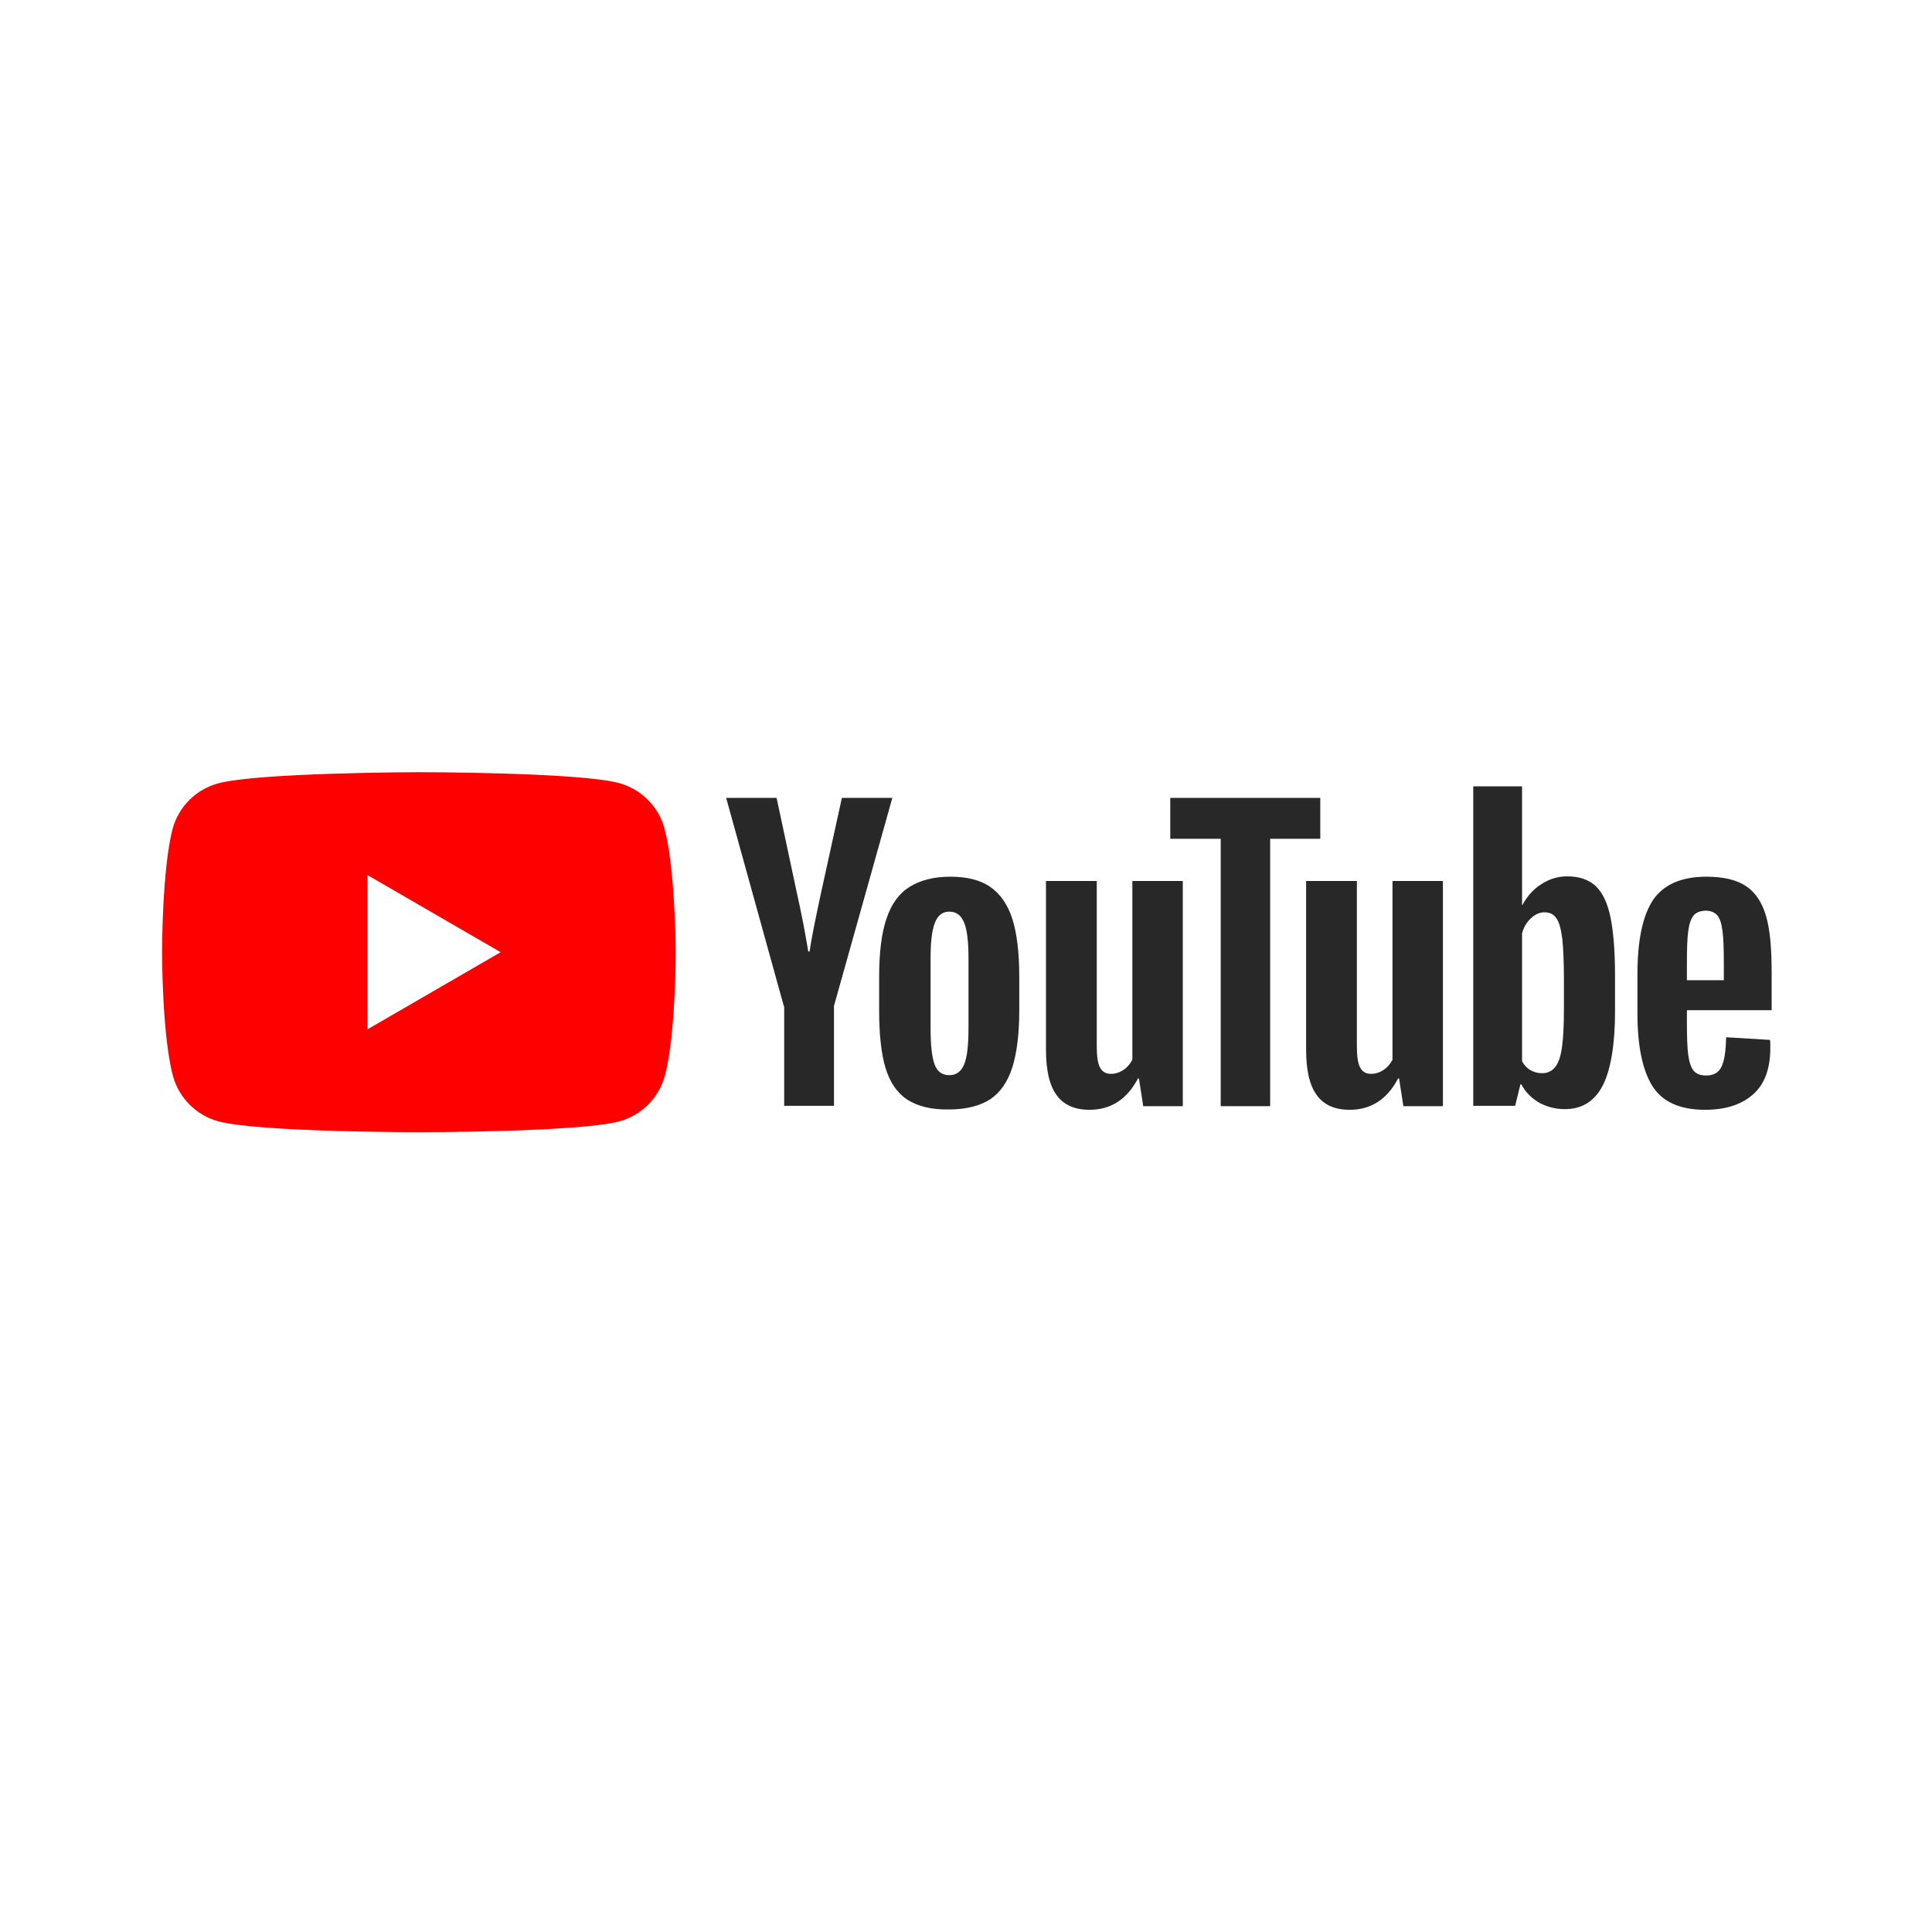
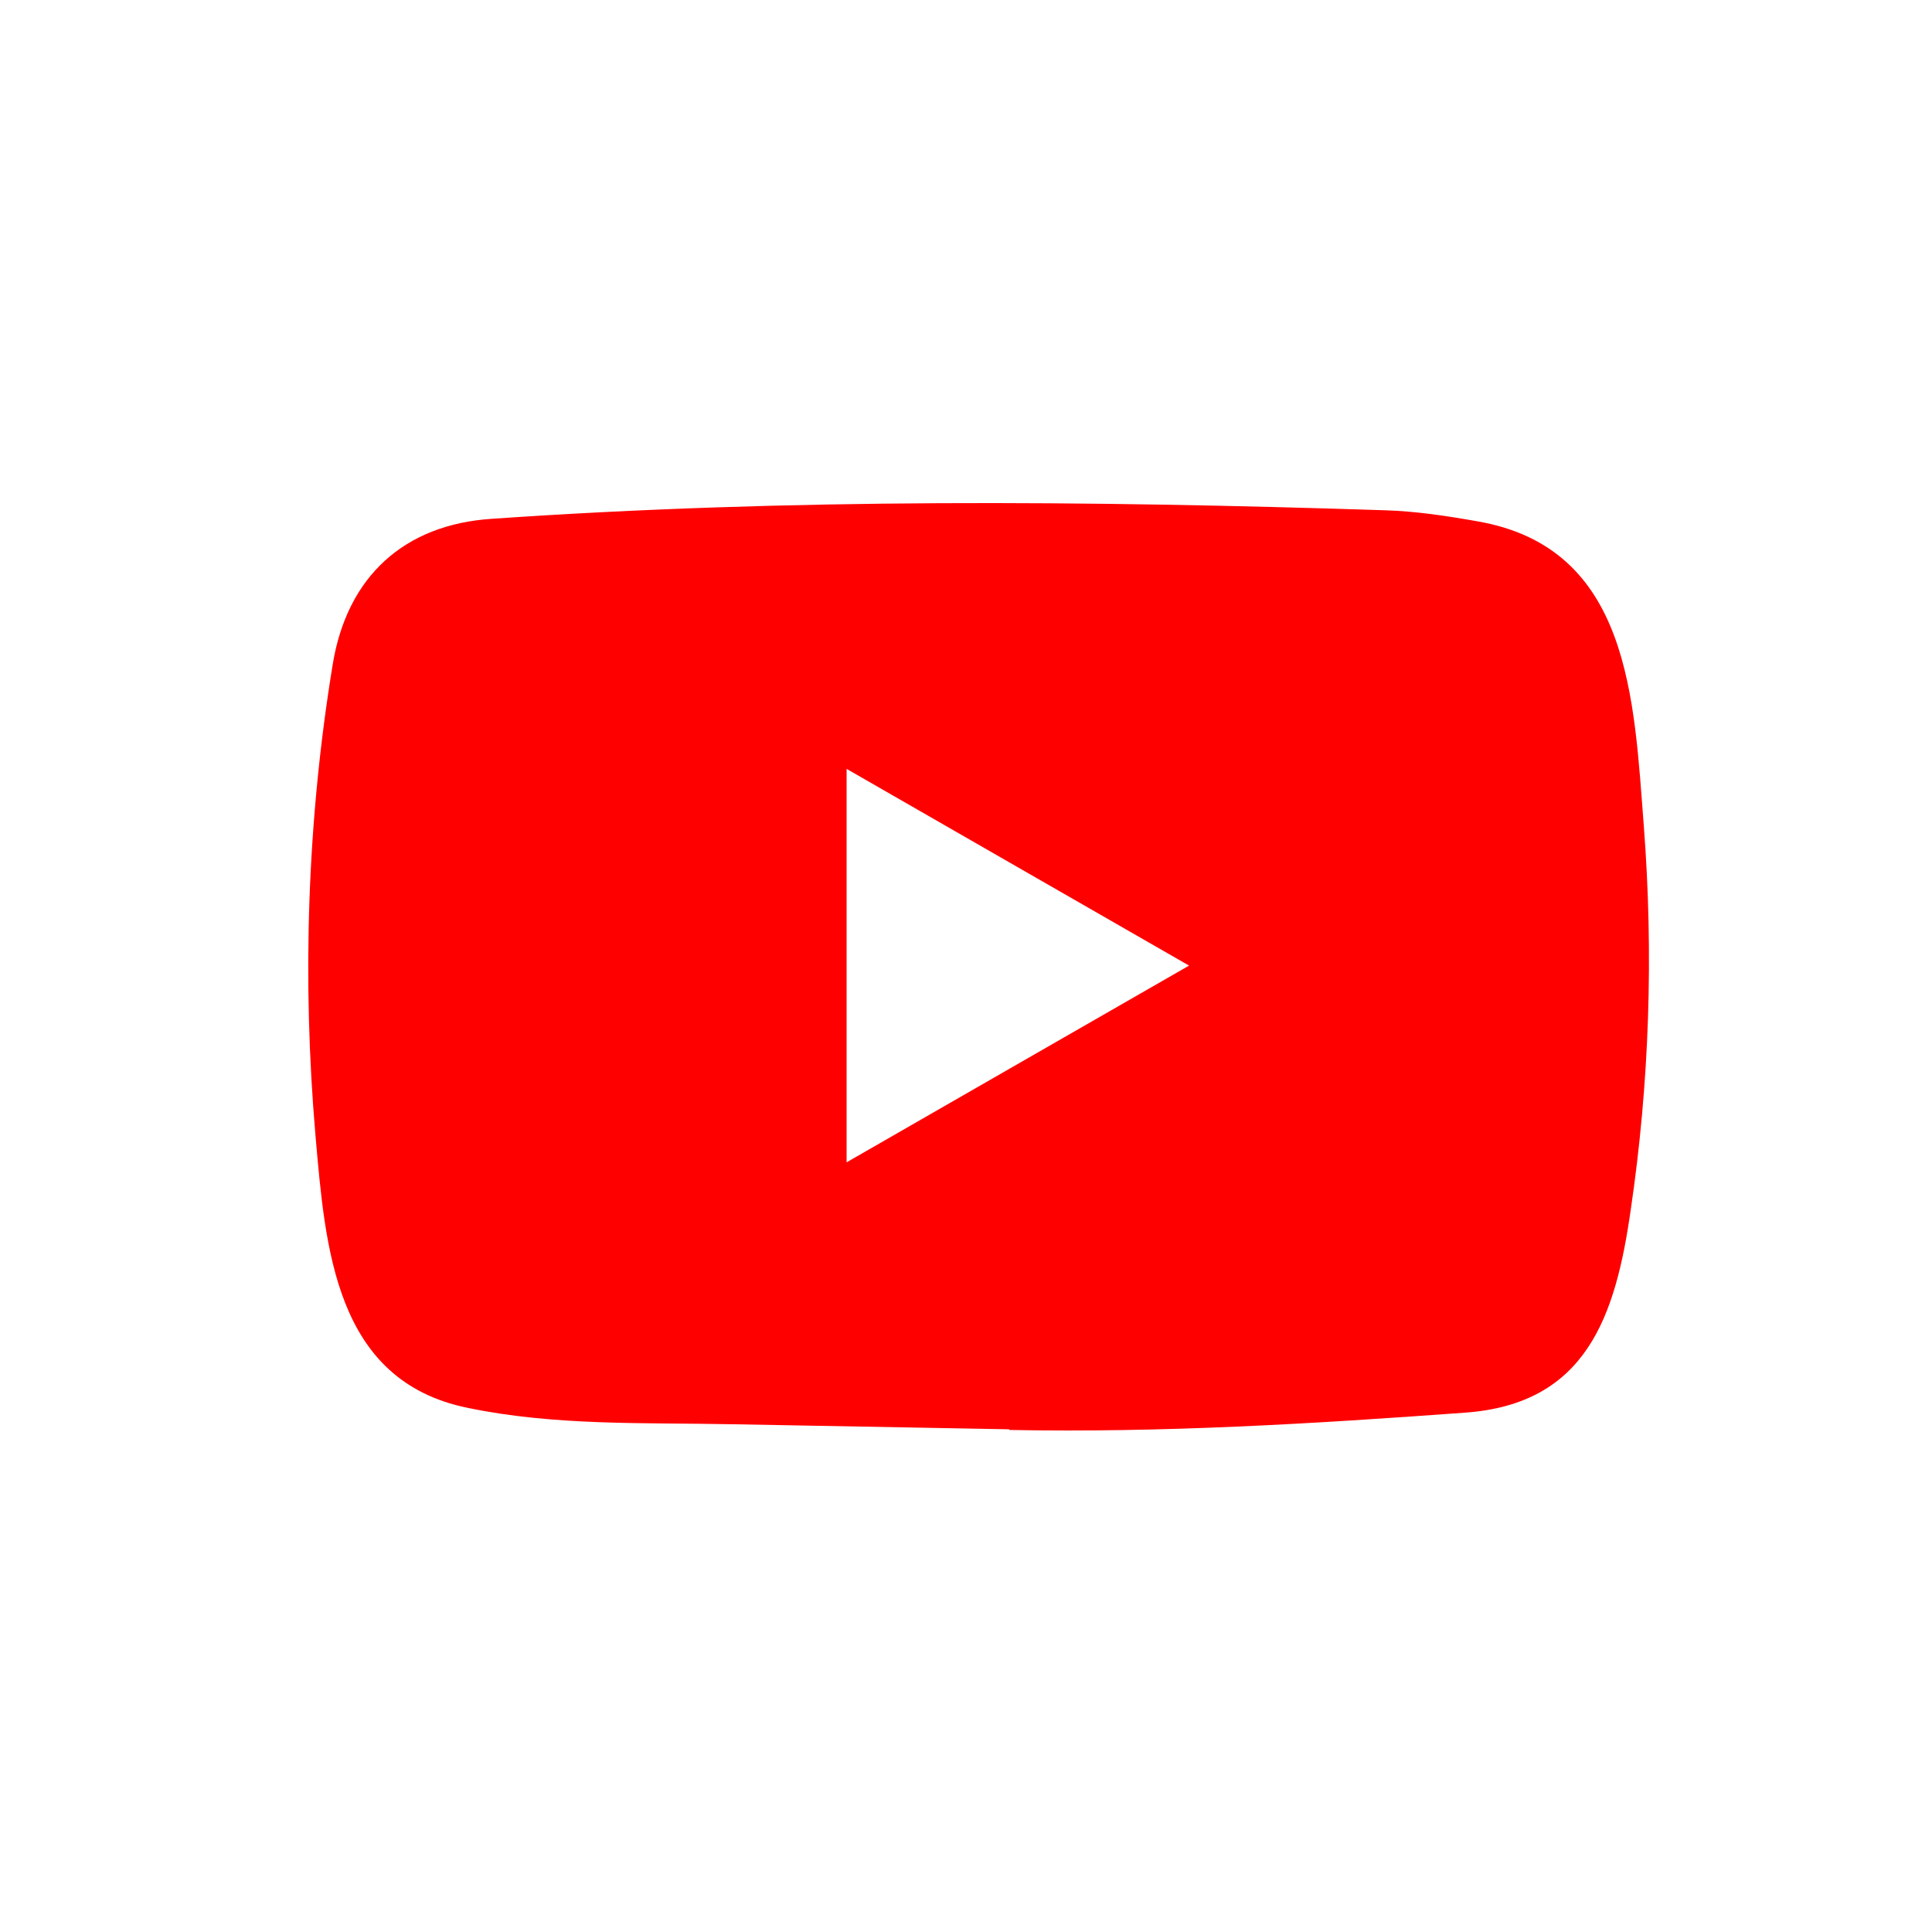
- <svg xmlns="http://www.w3.org/2000/svg" width="173.769mm" height="173.769mm" viewBox="0 0 173.769 173.769" version="1.1" id="svg5">
-   <defs id="defs2">
-     <linearGradient id="paint0_linear" x1="-4.0284499e-07" y1="11" x2="1.824" y2="4.776" gradientUnits="userSpaceOnUse" gradientTransform="matrix(7.084601,0,0,7.084601,41.02641,92.7801)">
-       <stop stop-color="#7638F4" id="stop877" />
-       <stop offset="1" stop-color="#FF5A98" id="stop879" />
-     </linearGradient>
-   </defs>
-   <g id="layer1" transform="translate(-0.7063687,-52.59385)">
-     <rect style="fill:#ffffff;fill-opacity:1;stroke:none;stroke-width:0" id="rect869" width="173.769" height="173.769" x="0.706" y="52.594" />
-     <style id="style871">
-     .grid {
-        fill: black;
-        opacity: 0.24;
-     }
-     @media (prefers-color-scheme: dark) {
-       .grid {
-         fill: white;
-         opacity: 0.24;
-       }
-     }
-   </style>
-     <g id="g1159" transform="matrix(0.2965396,0,0,0.2965396,14.71798,121.9274)">
-       <g id="g1139">
-         <path fill="#ff0000" d="M 154.3,17.5 C 152.5,10.8 147.2,5.5 140.5,3.7 128.4,0.4 79.7,0.4 79.7,0.4 79.7,0.4 31,0.5 18.9,3.8 12.2,5.6 6.9,10.9 5.1,17.6 1.9,29.7 1.9,55 1.9,55 c 0,0 0,25.3 3.3,37.5 1.8,6.7 7.1,12 13.8,13.8 12.1,3.3 60.8,3.3 60.8,3.3 0,0 48.7,0 60.8,-3.3 6.7,-1.8 12,-7.1 13.8,-13.8 3.3,-12.1 3.3,-37.5 3.3,-37.5 0,0 -0.1,-25.3 -3.4,-37.5 z" id="path1135" />
-         <polygon fill="#ffffff" points="64.2,31.6 64.2,78.4 104.6,55 " id="polygon1137" />
-       </g>
-       <g id="g1157">
-         <g id="g1155">
-           <path fill="#282828" d="m 227.9,99.7 c -3.1,-2.1 -5.3,-5.3 -6.6,-9.7 -1.3,-4.4 -1.9,-10.2 -1.9,-17.5 v -9.9 c 0,-7.3 0.7,-13.3 2.2,-17.7 1.5,-4.5 3.8,-7.7 7,-9.7 3.2,-2 7.3,-3.1 12.4,-3.1 5,0 9.1,1 12.1,3.1 3,2.1 5.3,5.3 6.7,9.7 1.4,4.4 2.1,10.3 2.1,17.6 v 9.9 c 0,7.3 -0.7,13.1 -2.1,17.5 -1.4,4.4 -3.6,7.6 -6.7,9.7 -3.1,2 -7.3,3.1 -12.5,3.1 -5.4,0.1 -9.6,-1 -12.7,-3 z M 245.2,89 c 0.9,-2.2 1.3,-5.9 1.3,-10.9 V 56.8 c 0,-4.9 -0.4,-8.5 -1.3,-10.7 -0.9,-2.3 -2.4,-3.4 -4.5,-3.4 -2.1,0 -3.5,1.1 -4.4,3.4 -0.9,2.3 -1.3,5.8 -1.3,10.7 v 21.3 c 0,5 0.4,8.7 1.2,10.9 0.8,2.2 2.3,3.3 4.5,3.3 2.1,0 3.6,-1.1 4.5,-3.3 z" id="path1141" />
-           <path fill="#282828" d="m 464.4,72.7 v 3.5 c 0,4.4 0.1,7.7 0.4,9.9 0.3,2.2 0.8,3.8 1.6,4.8 0.8,1 2.1,1.5 3.8,1.5 2.3,0 3.9,-0.9 4.7,-2.7 0.9,-1.8 1.3,-4.8 1.4,-8.9 l 13.3,0.8 c 0.1,0.6 0.1,1.4 0.1,2.4 0,6.3 -1.7,11 -5.2,14.1 -3.5,3.1 -8.3,4.7 -14.6,4.7 -7.6,0 -12.9,-2.4 -15.9,-7.1 -3,-4.7 -4.6,-12.1 -4.6,-22 V 61.6 c 0,-10.2 1.6,-17.7 4.7,-22.4 3.2,-4.7 8.6,-7.1 16.2,-7.1 5.3,0 9.3,1 12.1,2.9 2.8,1.9 4.8,4.9 6,9 1.2,4.1 1.7,9.7 1.7,16.9 v 11.7 h -25.7 z m 2,-28.8 c -0.8,1 -1.3,2.5 -1.6,4.7 -0.3,2.2 -0.4,5.5 -0.4,10 v 4.9 h 11.2 v -4.9 c 0,-4.4 -0.1,-7.7 -0.4,-10 -0.3,-2.3 -0.8,-3.9 -1.6,-4.8 -0.8,-0.9 -2,-1.4 -3.6,-1.4 -1.7,0.1 -2.9,0.6 -3.6,1.5 z" id="path1143" />
-           <path fill="#282828" d="M 190.5,71.4 173,8.2 h 15.3 l 6.1,28.6 c 1.6,7.1 2.7,13.1 3.5,18 h 0.4 c 0.5,-3.6 1.7,-9.5 3.5,-17.9 l 6.3,-28.7 h 15.3 l -17.7,63.1 v 30.3 H 190.6 V 71.4 Z" id="path1145" />
-           <path fill="#282828" d="m 311.5,33.4 v 68.3 h -12 l -1.3,-8.4 h -0.3 c -3.3,6.3 -8.2,9.5 -14.7,9.5 -4.5,0 -7.9,-1.5 -10,-4.5 -2.2,-3 -3.2,-7.6 -3.2,-13.9 v -51 h 15.4 v 50.1 c 0,3 0.3,5.2 1,6.5 0.7,1.3 1.8,1.9 3.3,1.9 1.3,0 2.6,-0.4 3.8,-1.2 1.2,-0.8 2.1,-1.9 2.7,-3.1 V 33.4 Z" id="path1147" />
-           <path fill="#282828" d="m 390.4,33.4 v 68.3 h -12 l -1.3,-8.4 h -0.3 c -3.3,6.3 -8.2,9.5 -14.7,9.5 -4.5,0 -7.9,-1.5 -10,-4.5 -2.2,-3 -3.2,-7.6 -3.2,-13.9 v -51 h 15.4 v 50.1 c 0,3 0.3,5.2 1,6.5 0.7,1.3 1.8,1.9 3.3,1.9 1.3,0 2.6,-0.4 3.8,-1.2 1.2,-0.8 2.1,-1.9 2.7,-3.1 V 33.4 Z" id="path1149" />
-           <path fill="#282828" d="M 353.3,20.6 H 338 v 81.1 H 323 V 20.6 H 307.7 V 8.2 h 45.5 v 12.4 z" id="path1151" />
-           <path fill="#282828" d="m 441.2,44.3 c -0.9,-4.3 -2.4,-7.4 -4.5,-9.4 -2.1,-1.9 -4.9,-2.9 -8.6,-2.9 -2.8,0 -5.5,0.8 -7.9,2.4 -2.5,1.6 -4.3,3.7 -5.7,6.3 h -0.1 v -36 h -14.8 v 96.9 h 12.7 l 1.6,-6.5 h 0.3 c 1.2,2.3 3,4.1 5.3,5.5 2.4,1.3 5,2 7.9,2 5.2,0 9,-2.4 11.5,-7.2 2.4,-4.8 3.7,-12.3 3.7,-22.4 V 62.2 c 0,-7.6 -0.5,-13.6 -1.4,-17.9 z m -14.1,27.9 c 0,5 -0.2,8.9 -0.6,11.7 -0.4,2.8 -1.1,4.8 -2.1,6 -1,1.2 -2.3,1.8 -3.9,1.8 -1.3,0 -2.4,-0.3 -3.5,-0.9 -1.1,-0.6 -1.9,-1.5 -2.6,-2.7 V 49.3 c 0.5,-1.9 1.4,-3.4 2.7,-4.6 1.3,-1.2 2.6,-1.8 4.1,-1.8 1.6,0 2.8,0.6 3.6,1.8 0.9,1.2 1.4,3.3 1.8,6.2 0.3,2.9 0.5,7 0.5,12.4 z" id="path1153" />
-         </g>
-       </g>
+ <svg xmlns="http://www.w3.org/2000/svg" width="90.208mm" height="90.208mm" viewBox="0 0 90.208 90.208" version="1.1" id="svg5">
+   <defs id="defs2" />
+   <g id="layer1" transform="translate(-41.997,-78.20917)">
+     <rect style="fill:#ffffff;stroke-width:0" id="rect846" width="90.208" height="90.208" x="41.997" y="78.209" />
+     <g id="g1947" transform="matrix(0.03135963,0,0,0.03135963,48.5211,84.14926)">
+       <path d="m 0,1864.11 v 0.11 c 1.5,55.5 2,111.32 11.32,166.47 9.92,58.35 24.1,115.25 51.15,168.21 q 54.86,107.52 150.21,181.66 c 45.52,35.5 95.25,63.69 150.3,81.47 80.26,25.89 163.07,35.81 247.09,36.3 52.42,0.33 104.81,1.64 157.25,1.42 380.82,-1.6 761.65,2.75 1142.49,-2.35 50.53,-0.68 100.24,-6.85 149.84,-15.92 95.06,-17.4 179.07,-58 250.95,-122.09 83.77,-74.71 140.29,-166.16 165.81,-276.52 16.69,-72.14 20.87,-145.32 21.58,-218.77 v -14.65 c 0,-5.68 -2.16,-1247.91 -2.36,-1264.33 -0.55,-45.1 -3.88,-89.87 -12.33,-134.25 -10.29,-54.08 -24.82,-106.78 -50.71,-155.7 -27.35,-51.7 -61.6,-98.17 -104,-138.79 -64.89,-62.23 -139.78,-106.23 -227,-129.51 -78.74,-21 -159.07,-25.68 -240,-25.6 a 2.45,2.45 0 0 1 -0.45,-1.24 H 636.4 c 0,0.42 0,0.83 -0.07,1.24 -45.93,0.84 -91.92,0.49 -137.61,6.16 -50.05,6.22 -99.63,15.59 -147,33.09 -74.62,27.6 -139.46,70.59 -194.84,128 -62.75,65 -107,140.22 -130.44,227.79 C 5.49,474.44 0.93,554.12 0.82,634.37" fill="#ffffff" id="path1932" />
+       <path d="m 0,0.79 h 2498 v 2498 H 0 Z" fill="none" id="path1934" />
+       <path d="m 1293.24,1938.65 -409.54,-7.49 c -132.6,-2.61 -265.53,2.6 -395.53,-24.44 C 290.41,1866.32 276.4,1668.23 261.74,1502.07 241.54,1268.47 249.36,1030.63 287.48,798.98 309,669 393.69,591.44 524.66,583 c 442.12,-30.63 887.18,-27 1328.32,-12.71 46.59,1.31 93.5,8.47 139.44,16.62 226.77,39.75 232.3,264.23 247,453.2 14.66,190.92 8.47,382.82 -19.55,572.44 -22.48,157 -65.49,288.66 -247,301.37 -227.42,16.62 -449.62,30 -677.68,25.74 0.01,-1.01 -1.3,-1.01 -1.95,-1.01 z m -240.77,-397.48 c 171.38,-98.4 339.49,-195.16 509.89,-292.9 -171.7,-98.4 -339.49,-195.16 -509.89,-292.9 z" fill="#ff0000" id="path1936" />
    </g>
  </g>
</svg>
